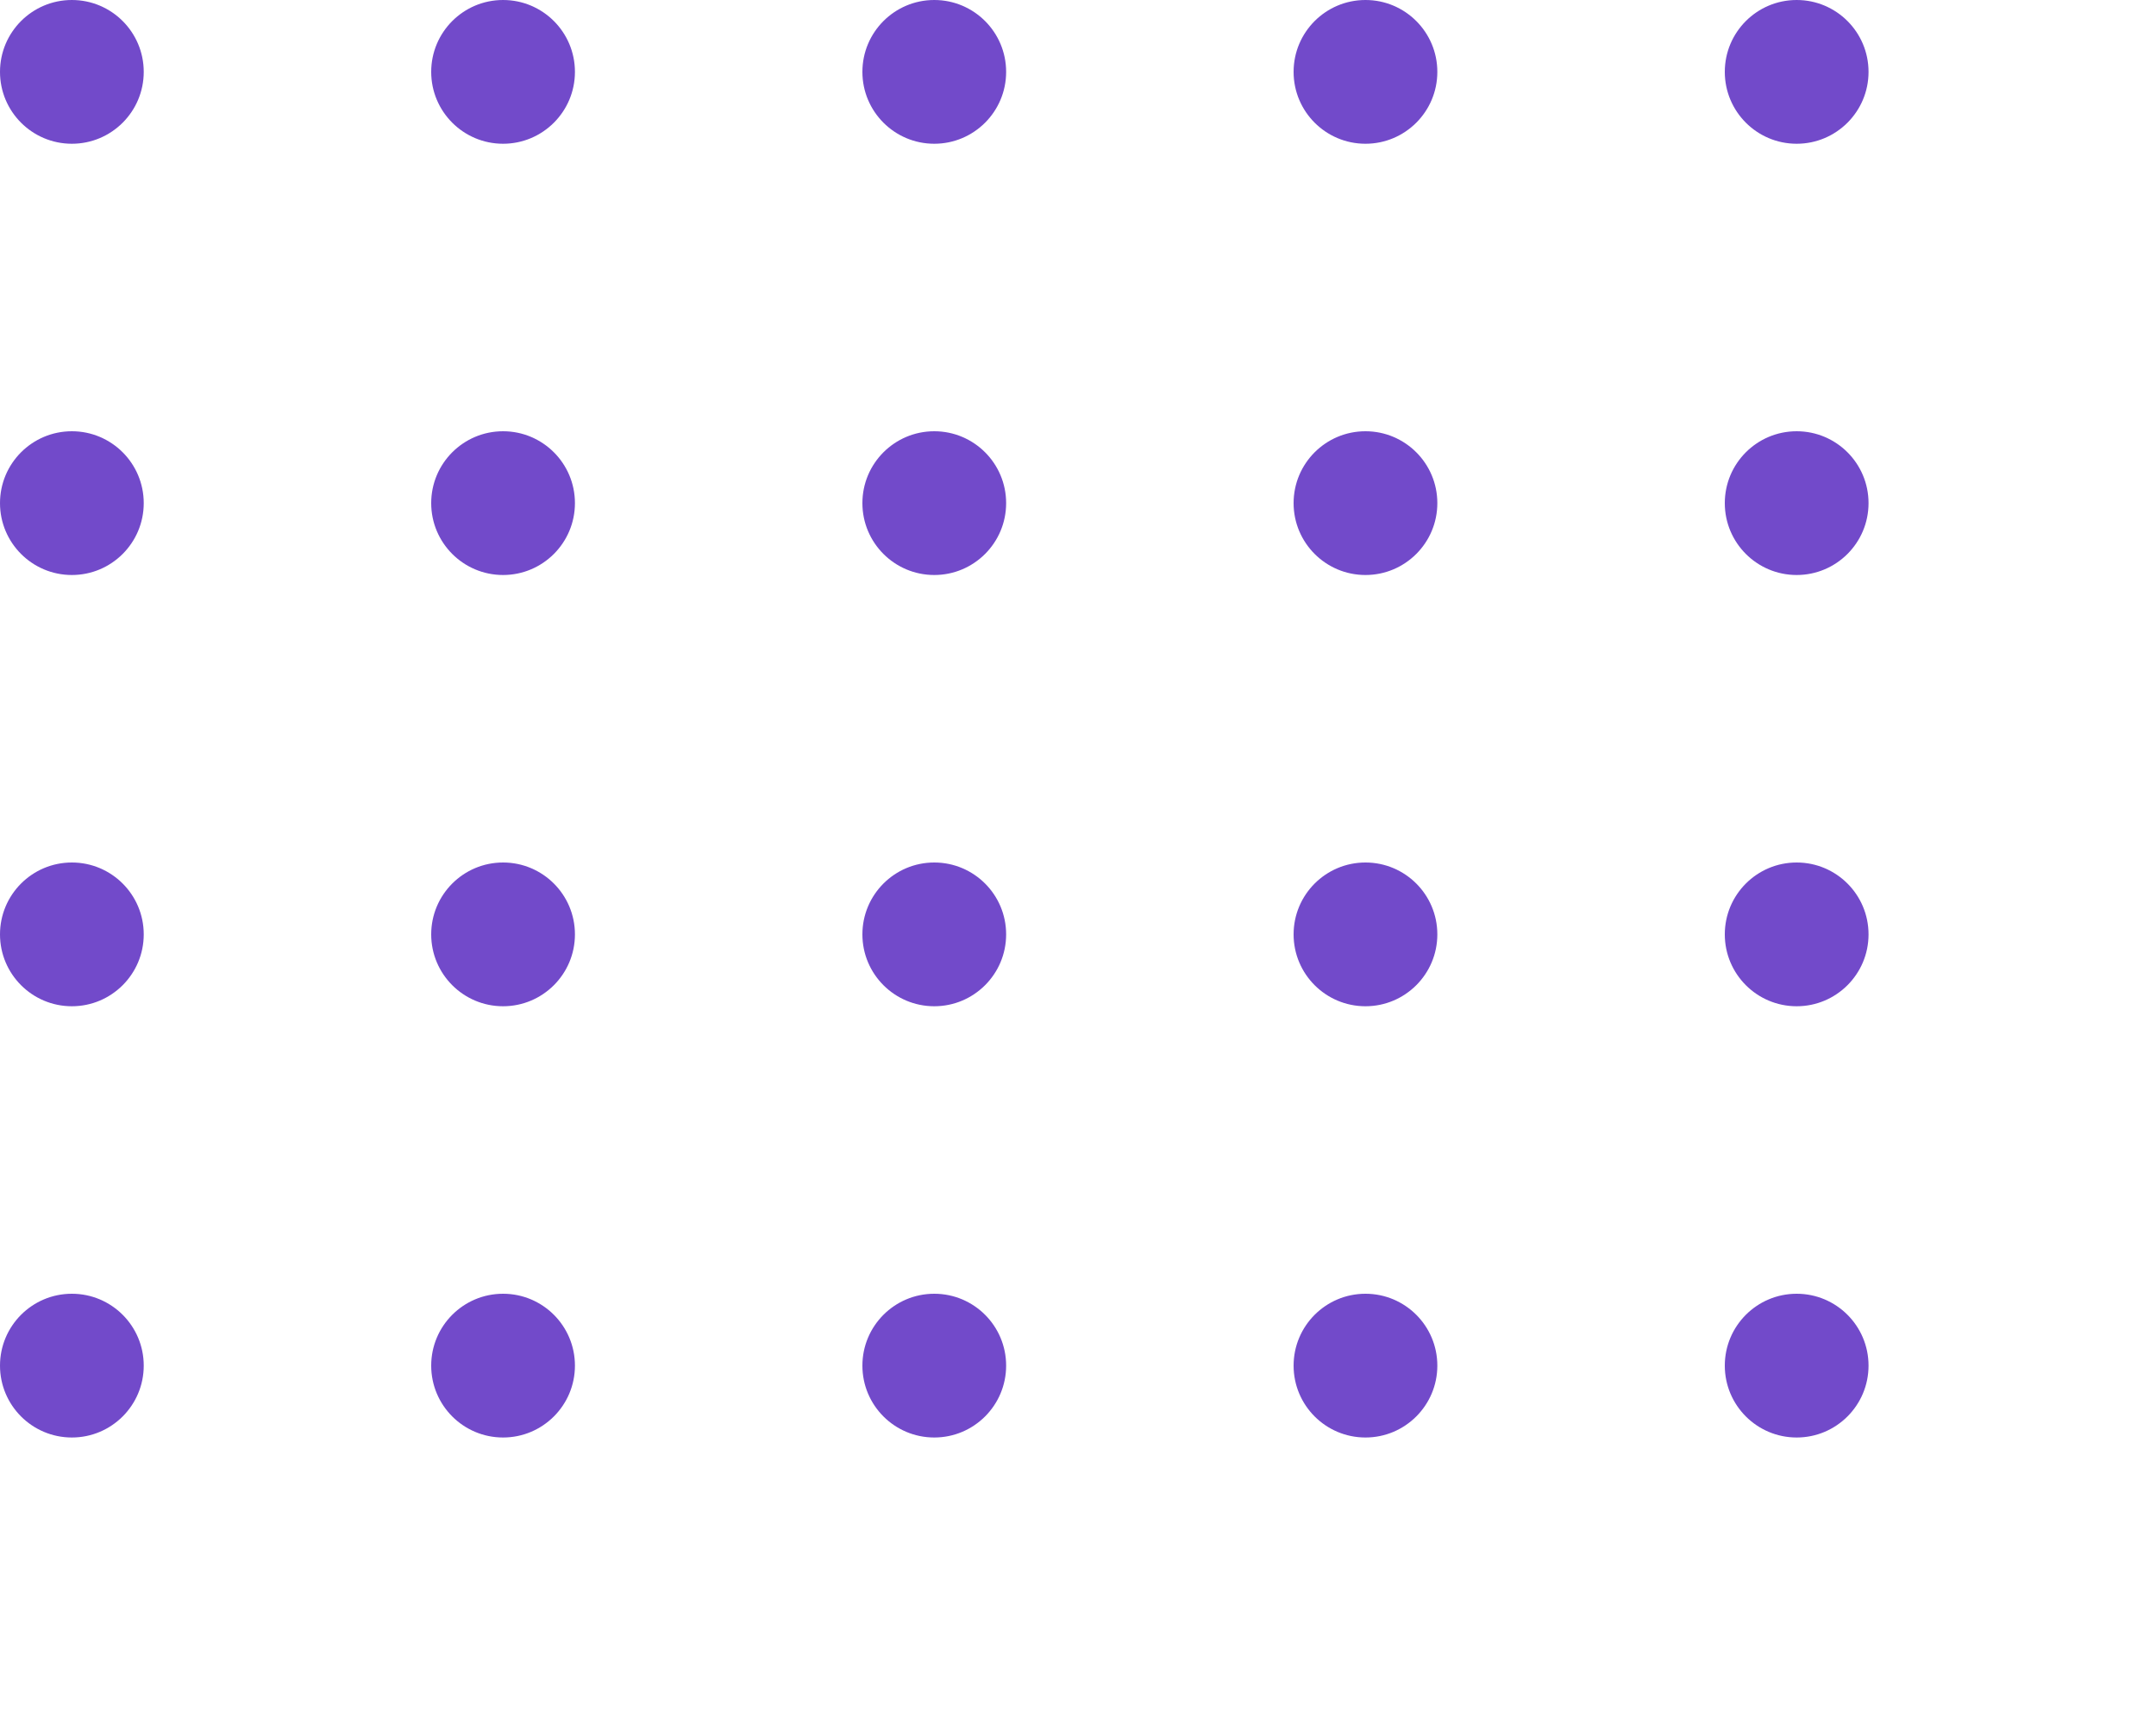
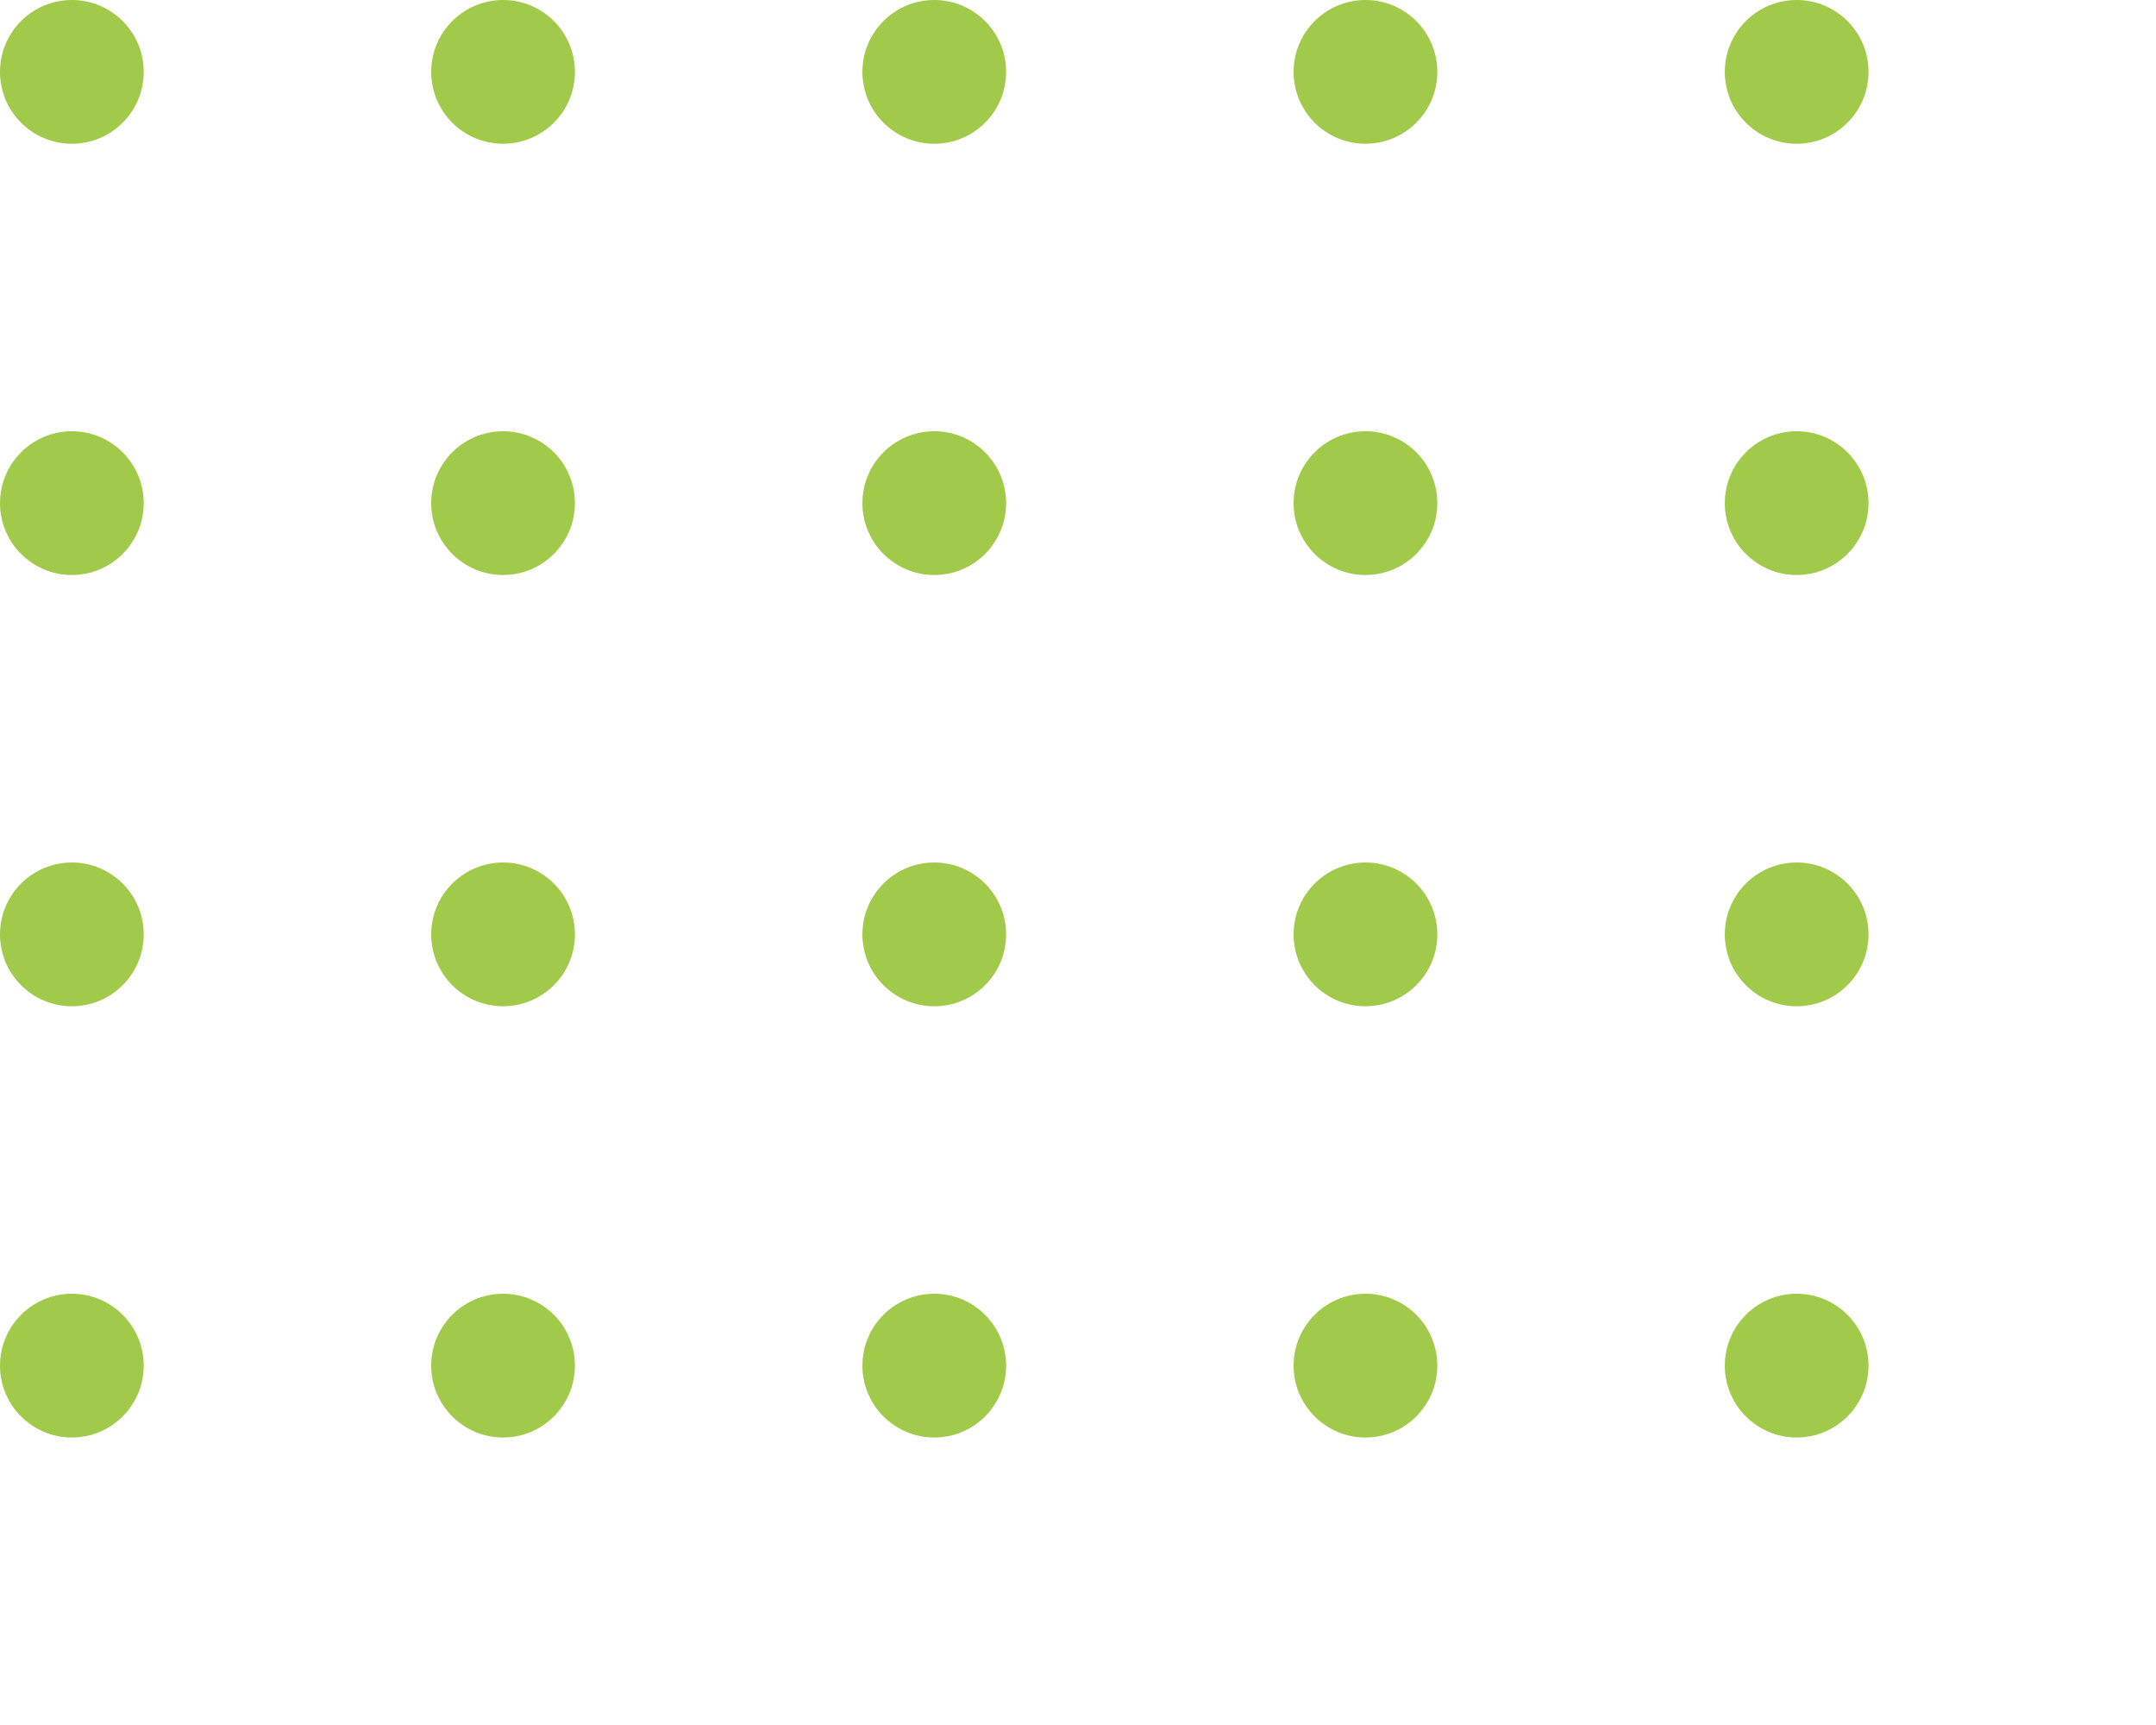
<svg xmlns="http://www.w3.org/2000/svg" version="1.1" id="Layer_1" x="0px" y="0px" width="60px" height="48px" viewBox="-4 -4 60 48" enable-background="new -4 -4 60 48" xml:space="preserve">
  <g>
-     <circle fill="#724aca" cx="-2" cy="-2" r="2" />
-     <circle fill="#724aca" cx="10" cy="-2" r="2" />
-     <circle fill="#724aca" cx="22" cy="-2" r="2" />
-     <circle fill="#724aca" cx="34" cy="-2" r="2" />
-     <circle fill="#724aca" cx="46" cy="-2" r="2" />
-     <circle fill="#724aca" cx="-2" cy="10" r="2" />
-     <circle fill="#724aca" cx="10" cy="10" r="2" />
-     <circle fill="#724aca" cx="22" cy="10" r="2" />
-     <circle fill="#724aca" cx="34" cy="10" r="2" />
-     <circle fill="#724aca" cx="46" cy="10" r="2" />
-     <circle fill="#724aca" cx="-2" cy="22" r="2" />
-     <circle fill="#724aca" cx="10" cy="22" r="2" />
-     <circle fill="#724aca" cx="22" cy="22" r="2" />
-     <circle fill="#724aca" cx="34" cy="22" r="2" />
-     <circle fill="#724aca" cx="46" cy="22" r="2" />
-     <circle fill="#724aca" cx="-2" cy="34" r="2" />
-     <circle fill="#724aca" cx="10" cy="34" r="2" />
-     <circle fill="#724aca" cx="22" cy="34" r="2" />
-     <circle fill="#724aca" cx="34" cy="34" r="2" />
-     <circle fill="#724aca" cx="46" cy="34" r="2" />
+     <circle fill="#a2ca4a" cx="-2" cy="-2" r="2" />
+     <circle fill="#a2ca4a" cx="10" cy="-2" r="2" />
+     <circle fill="#a2ca4a" cx="22" cy="-2" r="2" />
+     <circle fill="#a2ca4a" cx="34" cy="-2" r="2" />
+     <circle fill="#a2ca4a" cx="46" cy="-2" r="2" />
+     <circle fill="#a2ca4a" cx="-2" cy="10" r="2" />
+     <circle fill="#a2ca4a" cx="10" cy="10" r="2" />
+     <circle fill="#a2ca4a" cx="22" cy="10" r="2" />
+     <circle fill="#a2ca4a" cx="34" cy="10" r="2" />
+     <circle fill="#a2ca4a" cx="46" cy="10" r="2" />
+     <circle fill="#a2ca4a" cx="-2" cy="22" r="2" />
+     <circle fill="#a2ca4a" cx="10" cy="22" r="2" />
+     <circle fill="#a2ca4a" cx="22" cy="22" r="2" />
+     <circle fill="#a2ca4a" cx="34" cy="22" r="2" />
+     <circle fill="#a2ca4a" cx="46" cy="22" r="2" />
+     <circle fill="#a2ca4a" cx="-2" cy="34" r="2" />
+     <circle fill="#a2ca4a" cx="10" cy="34" r="2" />
+     <circle fill="#a2ca4a" cx="22" cy="34" r="2" />
+     <circle fill="#a2ca4a" cx="34" cy="34" r="2" />
+     <circle fill="#a2ca4a" cx="46" cy="34" r="2" />
  </g>
</svg>
